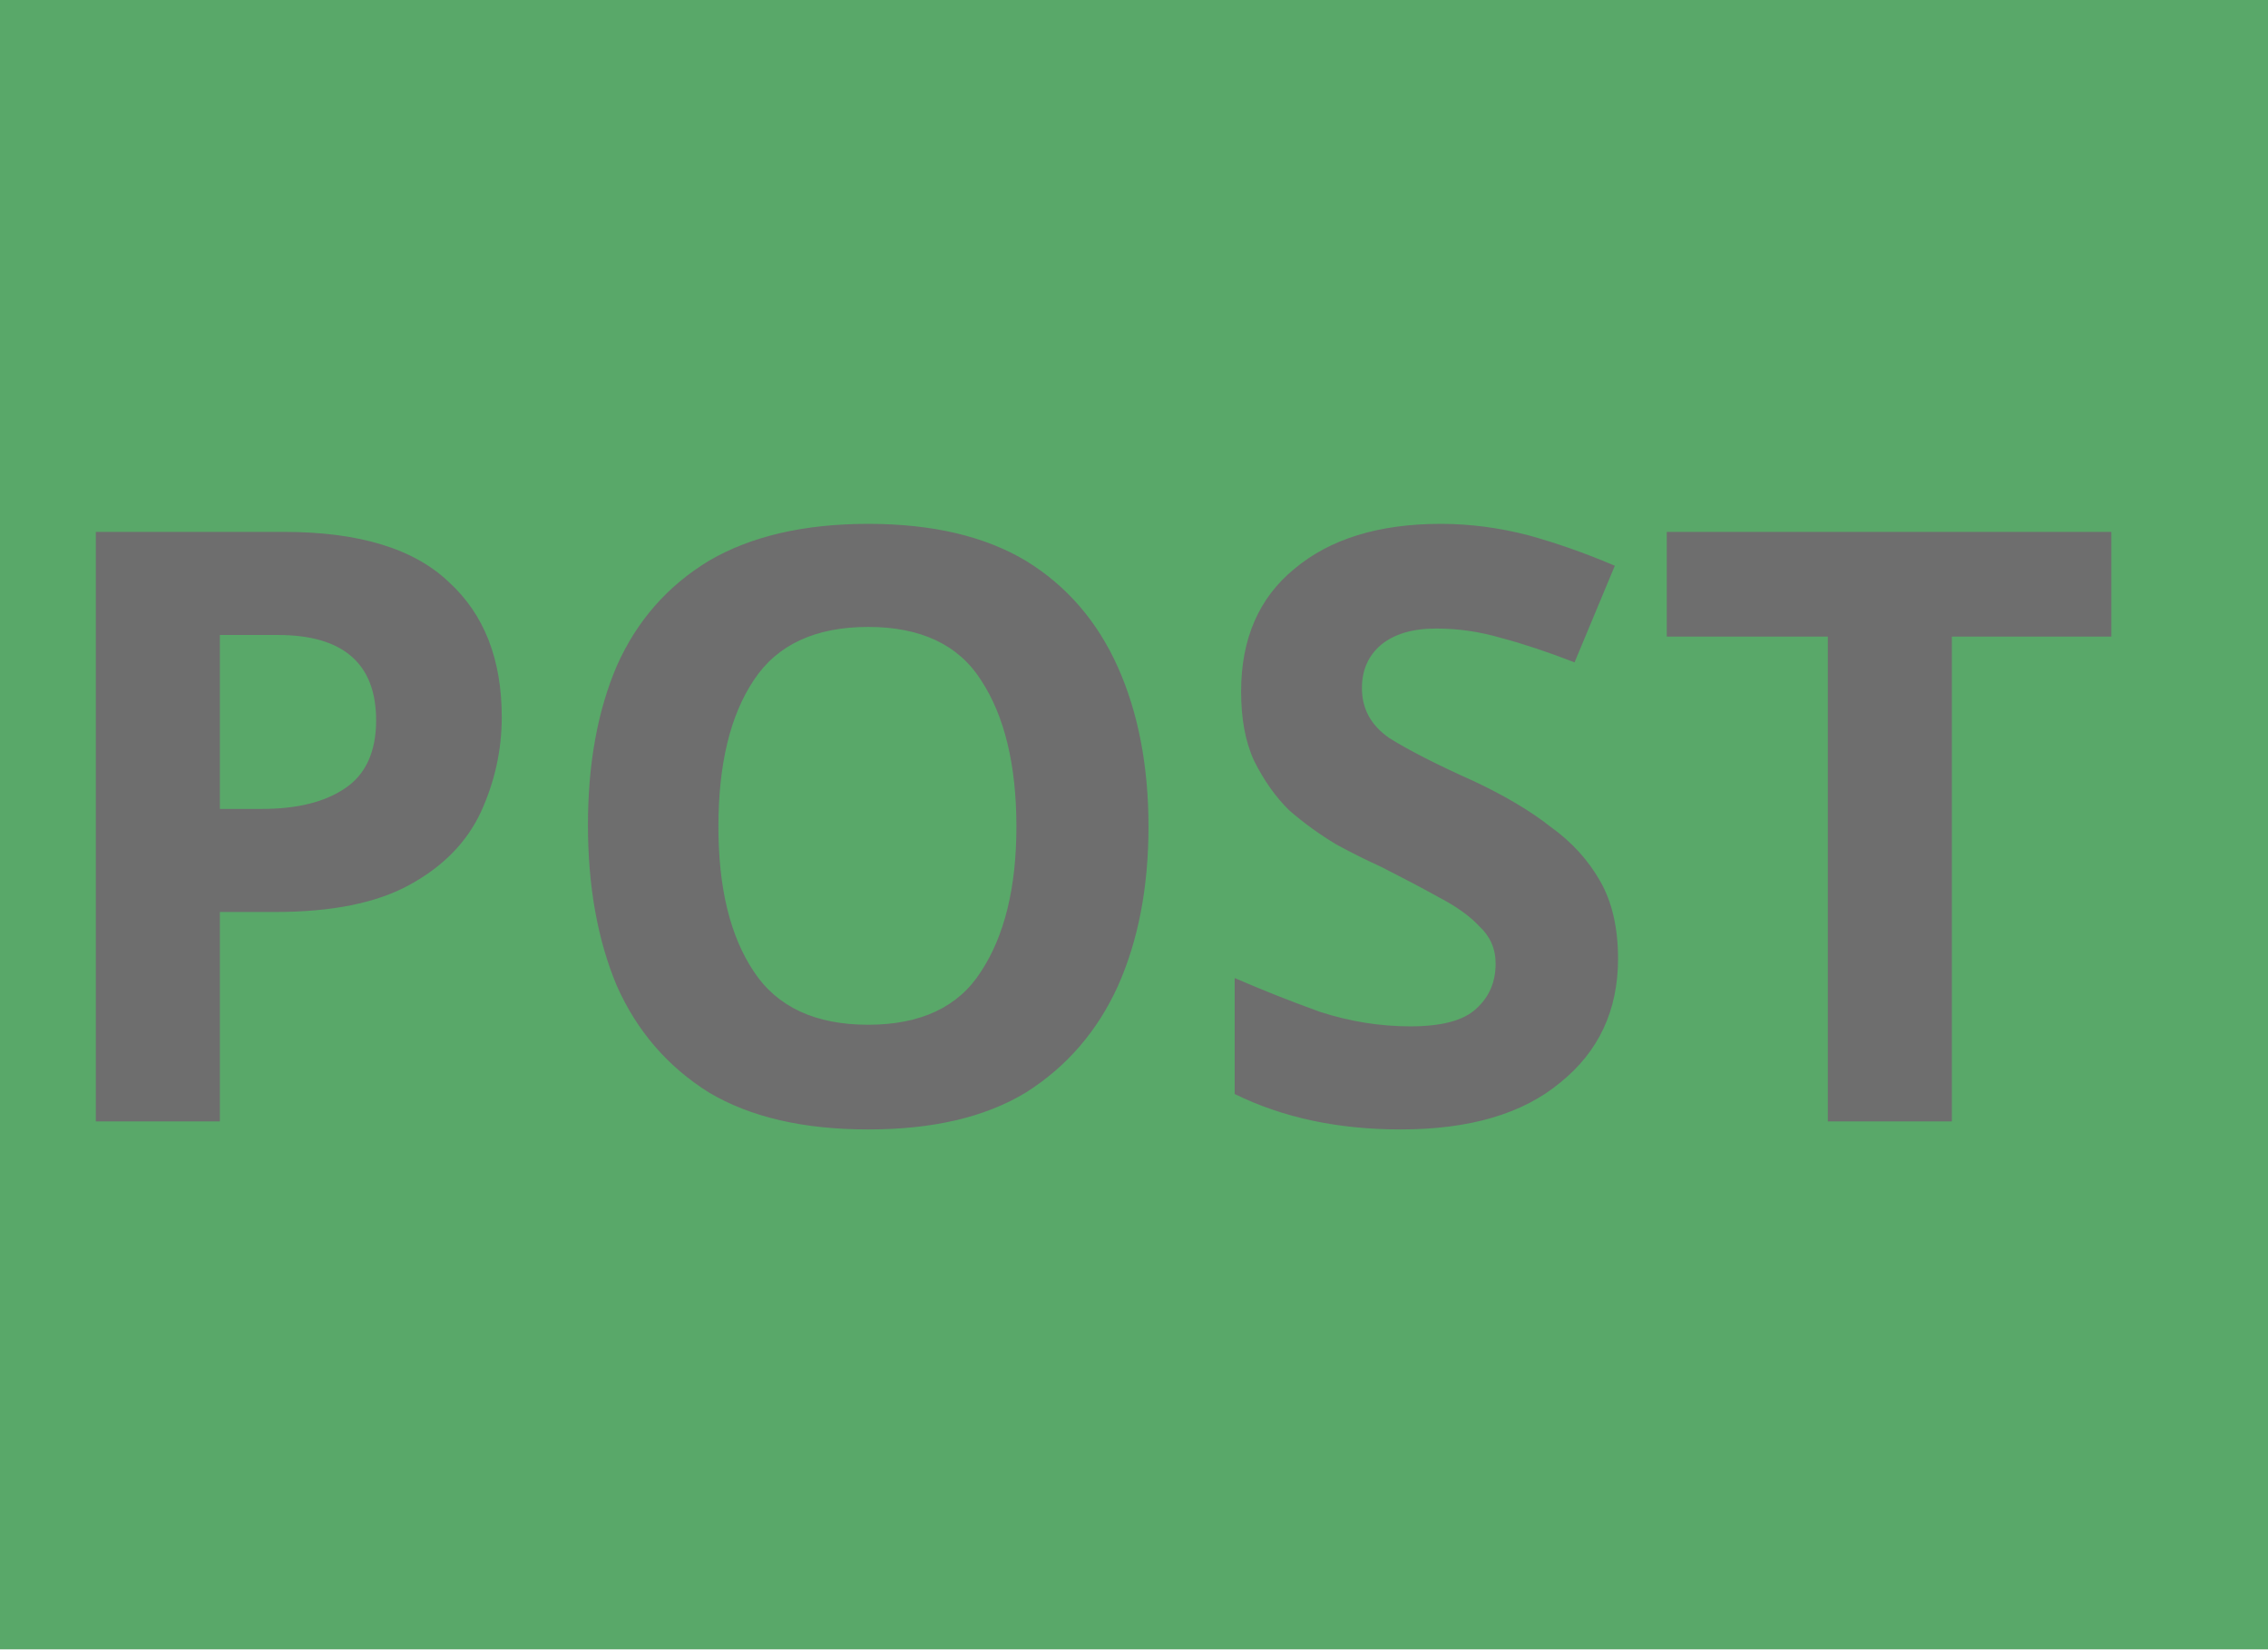
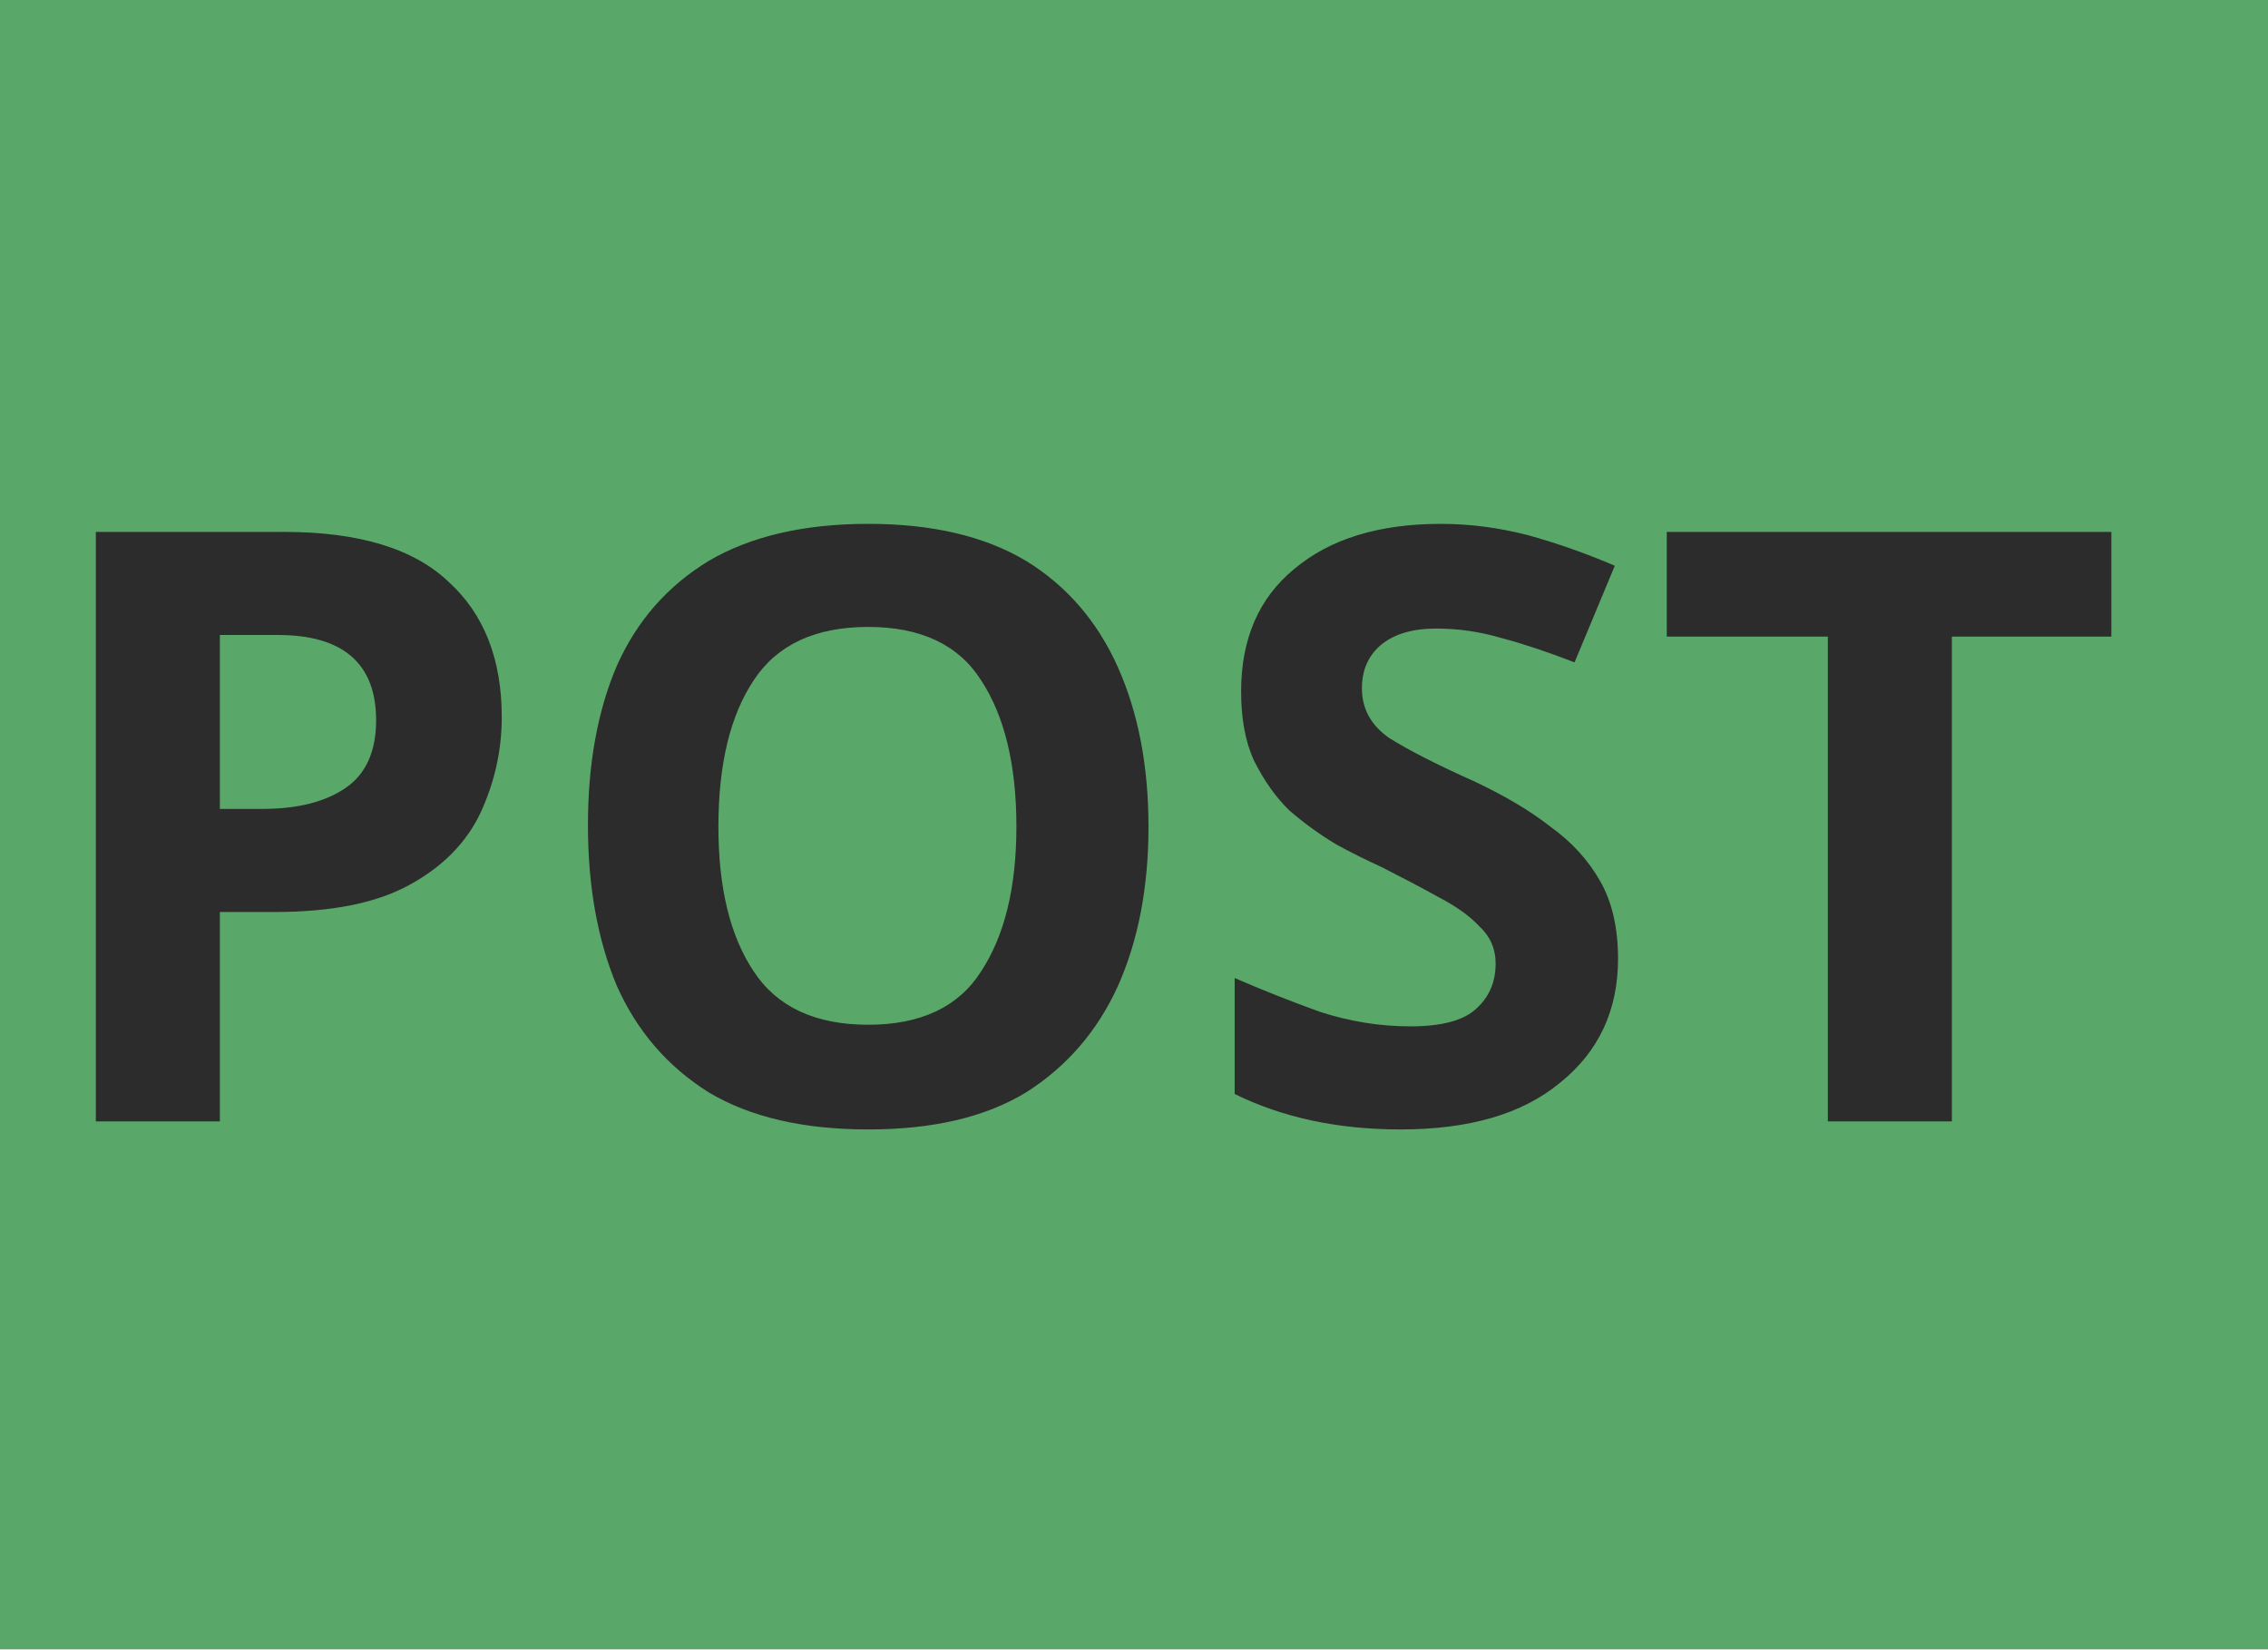
<svg xmlns="http://www.w3.org/2000/svg" width="22" height="16">
  <g>
    <rect x="-1" y="-1" width="24" height="18" id="canvas_background" fill="none" />
    <g id="canvasGrid" width="100%" height="100%" x="0" y="0" overflow="visible" display="none">
      <rect id="svg_2" width="100%" height="100%" x="0" y="0" stroke-width="0" fill="url(#gridpattern)" />
    </g>
  </g>
  <g>
-     <text xml:space="preserve" text-anchor="start" font-family="Helvetica, Arial, sans-serif" font-size="3" id="svg_3" y="9.036" x="3.914" stroke-opacity="null" stroke-width="0" stroke="#000" fill="#ffffff">POST</text>
    <rect stroke="0E932E" id="svg_4" height="16" width="22" y="0" x="0" stroke-opacity="null" stroke-width="1.5" fill="#59a869" />
-     <text font-weight="bold" xml:space="preserve" text-anchor="start" font-family="Arvo, sans-serif" font-size="8" id="svg_6" y="10.88" x="0.211" stroke-opacity="null" stroke-width="0" stroke="0E932E" fill="#6e6e6e">POST</text>
+     <text font-weight="bold" xml:space="preserve" text-anchor="start" font-family="Arvo, sans-serif" font-size="8" id="svg_6" y="10.88" x="0.211" stroke-opacity="null" stroke-width="0" stroke="0E932E" fill="#2c2c2c">POST</text>
  </g>
</svg>
